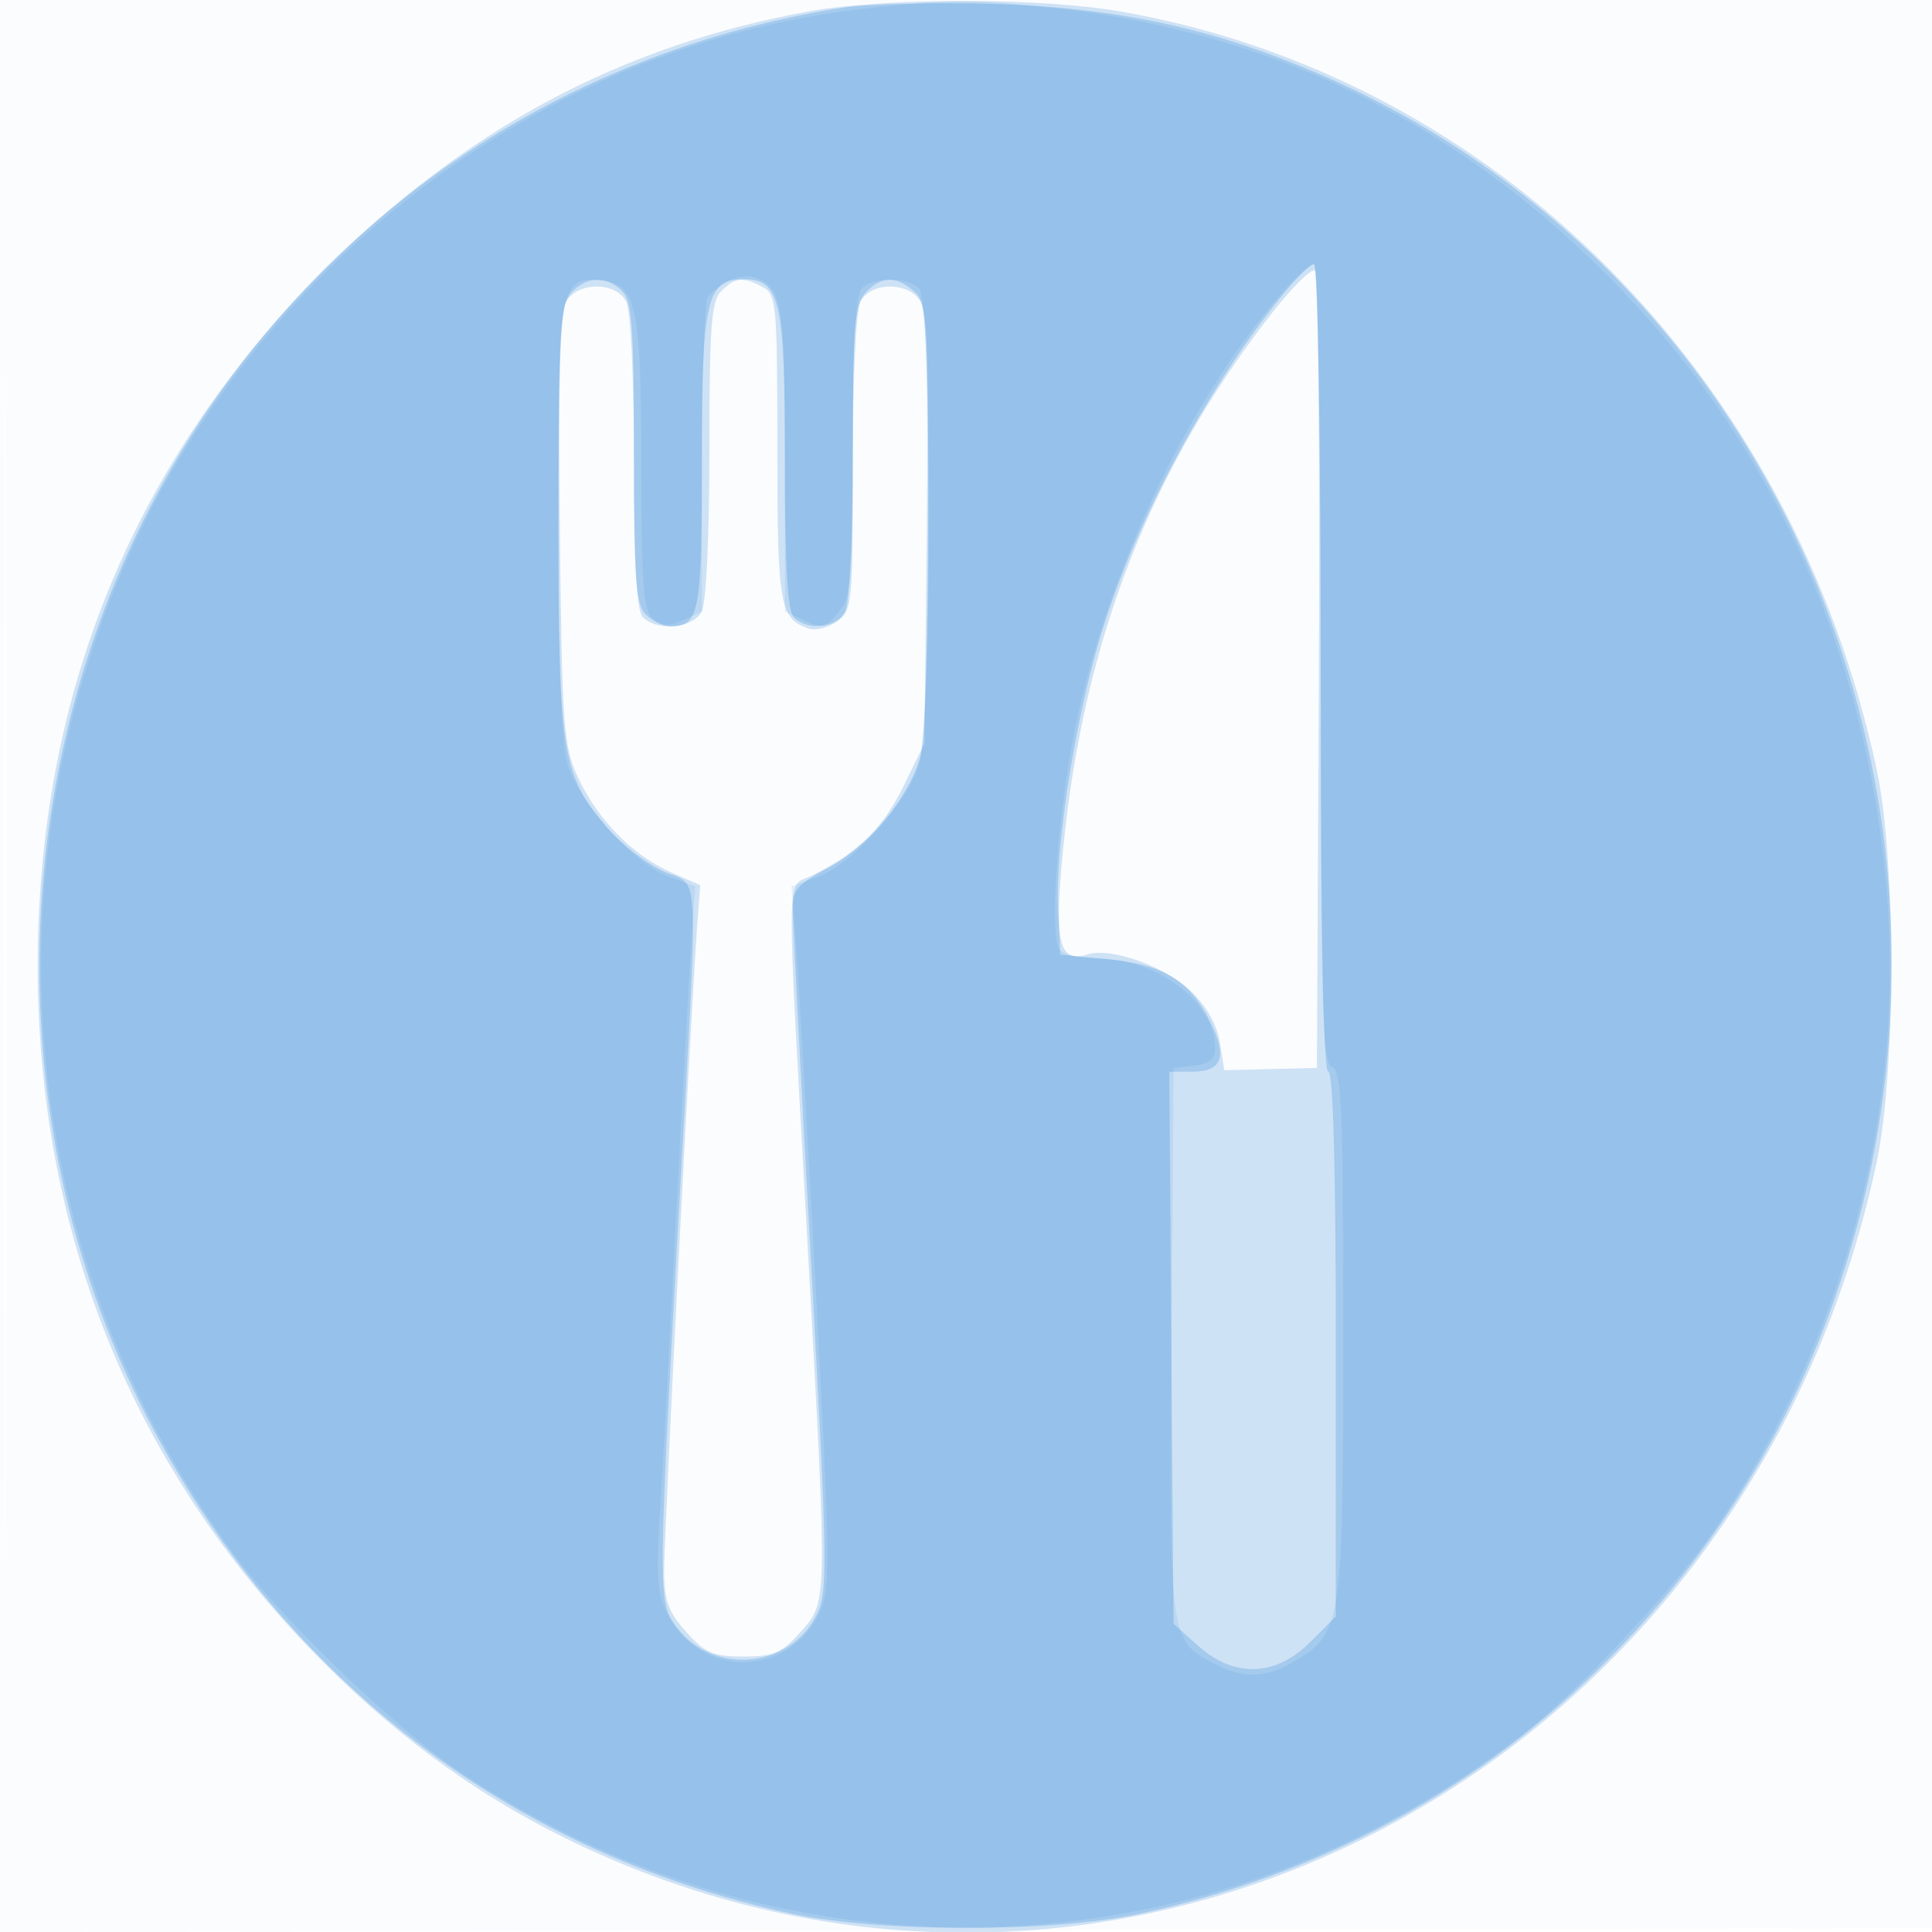
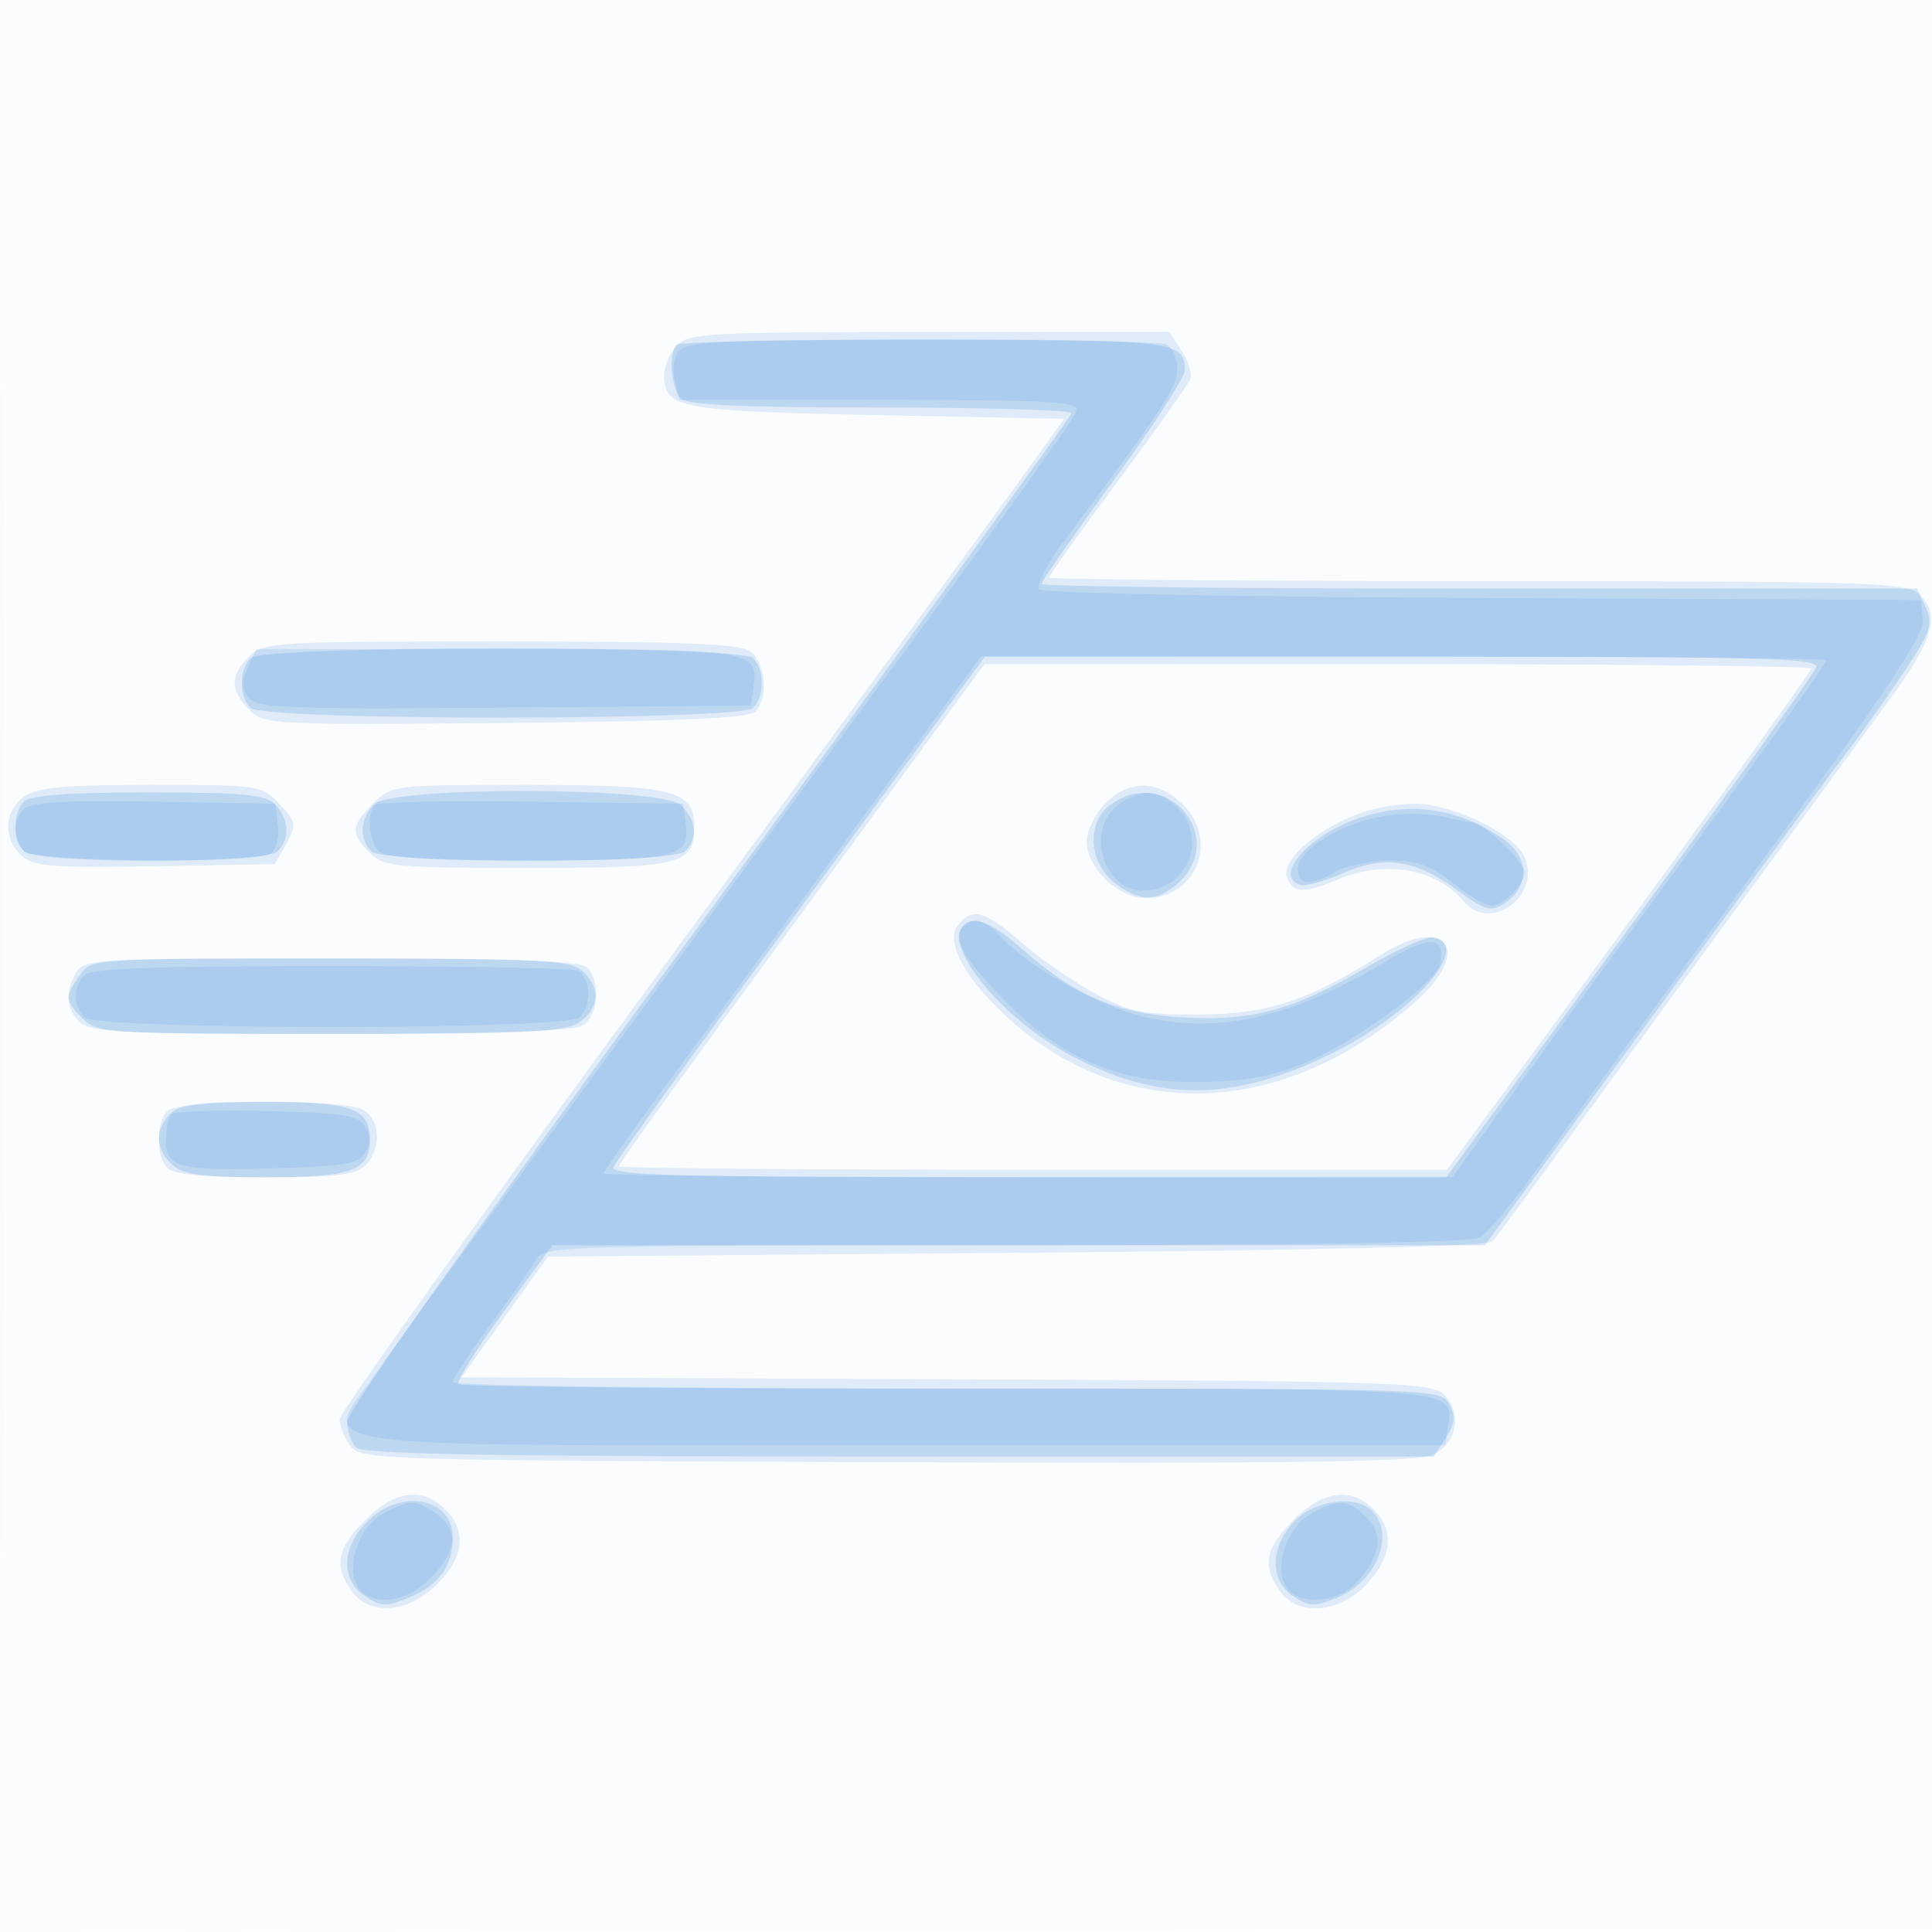
<svg xmlns="http://www.w3.org/2000/svg" width="256" height="256">
  <path fill-opacity=".016" d="M0 128.004v128.004l128.25-.254 128.25-.254.254-127.75L257.008 0H0v128.004m.485.496c0 70.4.119 99.053.265 63.672.146-35.38.146-92.98 0-128C.604 29.153.485 58.1.485 128.5" fill="#1976D2" fill-rule="evenodd" />
-   <path fill-opacity=".199" d="M107.235 1.497C82.309 6.016 61.744 16.998 42.871 35.871 17.719 61.023 5 91.965 5 128c0 34.981 12.342 65.868 36.188 90.569 10.34 10.71 21.296 18.852 33.479 24.88 72.277 35.764 156.568-7.567 174.002-89.449 2.552-11.985 2.558-40.108.01-52-11.204-52.312-50.613-91.828-100.203-100.476-10.563-1.842-31.152-1.855-41.241-.027m61.306 39.981c-15.977 20.458-24.89 43.232-27.631 70.602-1.278 12.765-.65 15.607 3.182 14.391 3.089-.981 10.253 1.55 13.681 4.832 2.083 1.995 3.488 4.475 3.863 6.822l.59 3.687 6.137-.156 6.137-.156.259-52.441c.142-28.843-.083-52.776-.5-53.186-.417-.409-2.99 2.113-5.718 5.605m-72.97-2.907C94.25 39.893 94 43.248 94 59.637c0 11.526-.423 20.285-1.035 21.429-1.173 2.192-5.864 2.635-7.765.734-.851-.851-1.2-6.837-1.2-20.566 0-11.437-.424-20.157-1.035-21.3-1.437-2.685-6.537-2.602-7.999.129-.753 1.408-1.003 11.016-.785 30.25.295 26.094.474 28.522 2.407 32.698 2.589 5.592 7.219 10.318 12.312 12.565l3.884 1.714-.418 5.605C91.567 133.595 88 203.179 88 208.06c0 4.01.534 5.506 2.918 8.174 2.505 2.804 3.578 3.266 7.582 3.266s5.077-.462 7.582-3.266c3.599-4.028 3.586-3.326.958-50.734-2.909-52.5-2.966-47.729.584-49.5 6.098-3.042 9.32-6.187 12.064-11.774L122.5 98.5l.307-28.209c.207-19.044-.048-28.873-.785-30.25-1.451-2.71-6.557-2.778-7.987-.107-.612 1.144-1.035 9.908-1.035 21.444 0 18.728-.085 19.568-2.115 20.99-1.163.815-2.85 1.227-3.75.917C103.31 81.965 103 80.17 103 59.344c0-19.02-.12-20.338-1.934-21.309-2.628-1.406-3.652-1.306-5.495.536" fill="#1976D2" fill-rule="evenodd" />
-   <path fill-opacity=".229" d="M111.52 1.043C71.207 7.397 37.339 32.262 18.976 68.987 1.15 104.636.618 148.059 17.57 183.9c17.228 36.427 48.547 61.392 87.43 69.693 11.593 2.475 34.34 2.493 45.796.036 24.244-5.2 45.295-16.605 62.337-33.774 13.427-13.526 23.521-29.552 29.826-47.355 22.96-64.828-6.978-136.316-68.126-162.678C160.709 3.733 147.98.998 131.5.513c-7.7-.227-16.691.012-19.98.53m58.275 38.207c-10.281 12.681-20.003 31.169-24.322 46.25-3.292 11.495-5.644 27.078-5.267 34.899l.294 6.101 6.316.604c7.333.701 10.847 2.841 13.53 8.239 2.32 4.668 1.618 6.657-2.35 6.657h-3.067l.285 36.583.286 36.583 3.266 2.917c4.782 4.272 10.257 4.094 14.834-.483l3.4-3.4v-36.1c0-23.4-.352-36.1-1-36.1-.654 0-1-18.5-1-53.5 0-30.115-.384-53.5-.88-53.5-.483 0-2.43 1.913-4.325 4.25m-94.14-.421C74.198 40.439 74 44.006 74 68.651c0 31.206.44 33.998 6.469 41.042 1.849 2.16 5.2 4.756 7.446 5.769 4.914 2.215 4.689-2.535 2.091 44.181-2.778 49.954-2.809 52.313-.712 55.453 4.665 6.984 15.424 6.246 18.994-1.302 1.424-3.01 1.352-7.048-.836-46.794-1.317-23.925-2.406-44.85-2.42-46.5-.022-2.567.656-3.361 4.693-5.5 5.371-2.845 10.706-9.292 12.229-14.775.599-2.157 1.037-15.552 1.04-31.82.006-25.952-.133-28.221-1.823-29.75-2.377-2.151-4.462-2.095-6.516.174-1.419 1.568-1.655 4.569-1.655 21.065 0 11.349-.425 20.031-1.035 21.172-1.157 2.162-4.928 2.571-6.765.734-.852-.852-1.2-6.884-1.2-20.777C104 39.712 103.379 37 98.5 37S93 39.712 93 61.023C93 81.21 92.664 83 88.871 83c-.95 0-2.435-.707-3.3-1.571C84.248 80.106 84 76.719 84 60c0-16.719-.248-20.106-1.571-21.429-2.088-2.087-4.743-1.987-6.774.258" fill="#1976D2" fill-rule="evenodd" />
-   <path fill-opacity=".103" d="M114.5 1.159c-43.467 4.878-82.373 34.97-99.269 76.78-17.322 42.865-11.364 90.981 15.862 128.115 6.389 8.714 21.718 23.386 30.407 29.105 43.715 28.772 98.67 26.727 140.069-5.213 7.802-6.019 20.43-19.552 26.136-28.01 16.911-25.067 24.927-55.808 22.192-85.101-2.847-30.498-14.757-57.217-34.875-78.241-20.912-21.855-45.741-34.223-75.325-37.522-10.799-1.204-13.784-1.193-25.197.087M170.134 38.5c-13.511 15.388-24.959 40.49-28.505 62.5-1.783 11.067-2.402 22.96-1.288 24.75.427.688 2.633 1.25 4.902 1.25 8.063 0 15.757 5.803 15.757 11.884 0 1.42-.781 2.073-2.75 2.3l-2.75.316-.262 36.266c-.289 39.878-.329 39.584 5.861 42.785 3.818 1.975 6.789 1.815 10.711-.577 5.973-3.641 6.19-5.163 6.19-43.473 0-29.801-.207-34.643-1.5-35.139-1.307-.502-1.5-7.375-1.5-53.469 0-30.52-.379-52.893-.896-52.893-.493 0-2.28 1.575-3.97 3.5M96.44 37.269c-1.067.583-2.271 1.549-2.675 2.146-.404.597-.741 10.207-.75 21.356L93 81.043l-2.47 1.125c-1.889.861-2.831.827-4-.143-1.275-1.058-1.532-4.463-1.545-20.397-.016-20.949-.637-23.906-5.132-24.432-5.685-.665-5.853.24-5.853 31.509 0 19.174.391 29.867 1.189 32.531 1.527 5.096 8.901 13.306 13.42 14.94l3.506 1.268-.575 8.528c-.316 4.69-1.238 21.353-2.05 37.028-.811 15.675-1.747 32.825-2.08 38.11-.489 7.765-.295 10.212 1.013 12.741 4.468 8.641 16.052 8.513 20.217-.223 1.424-2.986 1.378-6.742-.532-42.701-1.152-21.685-2.351-42.589-2.665-46.453l-.572-7.026 3.514-1.27c4.524-1.636 11.898-9.843 13.426-14.942 1.678-5.6 1.668-61.357-.011-63.036-1.547-1.547-6.053-1.547-7.6 0-.852.852-1.2 6.909-1.2 20.889 0 17.79-.182 19.914-1.883 22.014-1.661 2.052-2.189 2.185-4.5 1.132L104 81.043v-20.33c0-20.805-.318-22.685-4.06-23.969-.859-.295-2.434-.059-3.5.525" fill="#1976D2" fill-rule="evenodd" />
+   <path fill-opacity=".127" d="M89.655 45.829c-.91 1.006-1.655 2.75-1.655 3.877 0 4.409 1.898 4.766 28.158 5.294l24.856.5-5.757 7.987c-3.166 4.392-24.766 33.867-48 65.5-23.233 31.632-42.245 58.214-42.25 59.072-.004.857.632 2.432 1.412 3.5 1.378 1.885 3.429 1.948 71.25 2.187 54.847.194 70.367-.026 72.331-1.023 3.151-1.6 3.779-5.708 1.227-8.018-1.707-1.544-7.406-1.712-65.979-1.948l-64.111-.257 5.74-8 5.74-8 62.142-.5c39.53-.318 62.464-.864 63.026-1.5.486-.55 7.098-9.55 14.694-20 7.595-10.45 15.473-21.25 17.507-24 3.768-5.096 10.218-13.887 20.352-27.74 5.963-8.152 6.841-11.383 3.833-14.105-1.656-1.499-7.17-1.655-58.5-1.655-31.169 0-56.671-.213-56.671-.473 0-.259 4.099-5.997 9.109-12.75 5.01-6.752 9.334-12.843 9.61-13.535.275-.691-.234-2.379-1.132-3.75L154.954 44h-31.822c-29.559 0-31.94.13-33.477 1.829M33 87c-2.541 2.541-2.53 4.47.04 7.04 1.98 1.98 2.966 2.031 33.951 1.75 22.767-.207 32.248-.627 33.085-1.465 1.782-1.784 1.403-6.501-.642-7.997C98.016 85.291 90.758 85 66.309 85c-29.976 0-31.394.085-33.309 2m85.972 16.619C91.981 140.37 82 154.117 82 154.545c0 .25 24.688.455 54.863.455h54.862l4.973-6.75C220.526 115.906 240 89.075 240 88.589c0-.324-24.65-.589-54.778-.589h-54.779l-11.471 15.619M3.223 105.557c-2.708 1.896-2.878 5.54-.365 7.814 1.605 1.453 4.01 1.644 17.713 1.405l15.855-.276 1.512-2.696c1.417-2.527 1.361-2.856-.887-5.25C34.69 104.041 34.414 104 20.048 104c-11.598 0-15.06.32-16.825 1.557m46.232.898c-2.976 2.975-3.044 3.956-.455 6.545 1.859 1.859 3.333 2 20.929 2C90.425 115 92 114.606 92 109.485c0-4.78-2.862-5.485-22.268-5.485-17.59 0-17.855.032-20.277 2.455m97 0c-1.35 1.35-2.455 3.62-2.455 5.045 0 3.478 4.164 7.5 7.766 7.5 6.994 0 9.901-8.011 4.627-12.75-3.26-2.929-6.88-2.854-9.938.205M181 107.5c-5.961 1.886-11.369 6.408-10.463 8.75.828 2.141 2.166 2.19 6.809.25 6.217-2.598 13.004-1.398 16.599 2.934 3.436 4.139 10.117-.511 8.153-5.675-1.059-2.787-7.521-6.317-13.098-7.156-1.925-.29-5.525.114-8 .897m-54.064 15.077c-1.811 2.183 1.056 7.352 7.026 12.665 15.385 13.69 36.27 12.749 53.492-2.411 7.873-6.929 4.255-11.829-4.604-6.236-9.562 6.036-14.818 7.761-23.85 7.828-7.379.055-9.179-.294-13.65-2.646-2.833-1.49-7.248-4.525-9.811-6.743-5.093-4.408-6.621-4.845-8.603-2.457m-116.901 6.357c-1.452 2.713-1.29 4.668.536 6.495 1.362 1.362 5.768 1.571 33.066 1.571 19.798 0 32.213-.384 33.429-1.035 2.192-1.173 2.635-5.864.734-7.765-.885-.885-9.814-1.2-33.965-1.2-31.37 0-32.809.082-33.8 1.934M22.2 147.2c-1.547 1.547-1.547 6.053 0 7.6.797.797 5.14 1.2 12.929 1.2 9.329 0 12.05-.322 13.3-1.571 2.172-2.173 1.977-6.141-.363-7.394-2.774-1.484-24.354-1.347-25.866.165m26.2 54.2c-3.745 3.745-4.193 6.023-1.843 9.377 2.373 3.388 7.51 3.002 11.366-.854 3.566-3.566 3.945-7.055 1.077-9.923-3.003-3.003-6.682-2.518-10.6 1.4m123 0c-3.745 3.745-4.193 6.023-1.843 9.377 2.42 3.455 7.88 3.038 11.542-.883 3.391-3.63 3.706-7.089.901-9.894-3.003-3.003-6.682-2.518-10.6 1.4" fill="#1976D2" fill-rule="evenodd" />
+   <path fill-opacity=".165" d="M89.667 45.667c-1.105 1.105-.75 5.85.533 7.133.87.87 8.156 1.2 26.5 1.2 13.915 0 25.29.337 25.277.75-.013.413-21.613 30.134-48 66.049C64.22 161.299 46 186.953 46 188.349c0 1.238.54 2.791 1.2 3.451.911.911 18.262 1.2 71.977 1.2h70.777l1.594-2.433c1.24-1.892 1.348-2.892.488-4.5-1.101-2.057-1.429-2.067-65.905-2.067-35.638 0-65.062-.265-65.386-.588-.324-.324 2.344-4.599 5.928-9.5L73.189 165h123.568l21.763-29.75c11.969-16.363 23.654-32.225 25.967-35.25 2.312-3.025 5.917-8.095 8.011-11.267 3.341-5.06 3.669-6.071 2.676-8.25L254.043 78h-58.022C164.11 78 138 77.719 138 77.376c0-.344 4.275-6.479 9.5-13.634 5.225-7.154 9.5-13.758 9.5-14.675 0-3.909-1.342-4.067-34.533-4.067-17.674 0-32.434.3-32.8.667M33.2 87.2c-1.543 1.543-1.543 5.057 0 6.6 1.717 1.717 64.883 1.717 66.6 0 1.543-1.543 1.543-5.057 0-6.6-1.717-1.717-64.883-1.717-66.6 0m91.63 7.556a40580.756 40580.756 0 0 1-24.345 33.159c-10.271 13.978-18.905 26.015-19.187 26.75-.423 1.104 9.097 1.335 54.908 1.335h55.421l24.229-33.03c13.327-18.167 24.484-33.692 24.794-34.5.492-1.282-6.5-1.469-54.793-1.464l-55.357.006-5.67 7.744M3.2 106.2c-1.543 1.543-1.543 5.057 0 6.6 1.68 1.68 31.92 1.68 33.6 0 1.661-1.661 1.5-4.357-.371-6.229-1.291-1.291-4.29-1.571-16.8-1.571-10.512 0-15.601.372-16.429 1.2m46.371.371c-1.871 1.872-2.032 4.568-.371 6.229 1.695 1.695 39.905 1.695 41.6 0 1.733-1.733 1.476-4.24-.629-6.145-2.664-2.411-38.199-2.484-40.6-.084m97.652-.014c-3.253 2.278-3.039 7.656.412 10.37 3.219 2.532 5.495 2.622 8.212.323 7.07-5.982-1.024-16.017-8.624-10.693m32.321 2.032c-6.4 2.344-10.75 7.509-7.294 8.661.687.229 3.225-.457 5.639-1.525 5.528-2.446 9.563-1.859 15.176 2.207 3.825 2.771 4.483 2.949 6.351 1.716 3.266-2.155 3.214-6.071-.11-8.387-6.203-4.322-12.814-5.216-19.762-2.672m-51.877 14.078c-2.76 2.759 5.177 12.372 14.175 17.168 11.739 6.257 21.552 6.181 34.658-.266 10.894-5.36 18.73-14.323 13.416-15.347-.858-.165-4.666 1.515-8.462 3.733-10.025 5.858-15.175 7.318-24.272 6.882-8.889-.426-14.545-2.763-21.498-8.884-4.306-3.79-6.581-4.723-8.017-3.286m-117.11 6.556c-2.004 2.86-1.965 3.369.443 5.777 1.913 1.913 3.333 2 32.777 2 26.238 0 31.106-.23 33-1.557 2.699-1.89 2.854-4.562.394-6.788-1.62-1.467-5.429-1.655-33.443-1.655-31.536 0-31.618.006-33.171 2.223m12.014 18.348c-2.087 2.088-1.987 4.743.258 6.774C24.28 155.658 26.772 156 34.894 156 46.679 156 49 155.177 49 151c0-4.192-2.32-5-14.363-5-8.207 0-10.837.343-12.066 1.571m26.065 54.065c-3.415 3.416-3.516 7.741-.231 9.894 2.142 1.403 2.791 1.415 5.92.108 3.819-1.596 5.675-4.17 5.675-7.872 0-5.35-6.859-6.635-11.364-2.13m122.816.01c-3.215 3.469-3.235 7.795-.047 9.884 2.142 1.403 2.791 1.415 5.92.108 5.141-2.148 7.566-8.347 4.475-11.438-2.194-2.194-7.686-1.426-10.348 1.446" fill="#1976D2" fill-rule="evenodd" />
+   <path fill-opacity=".12" d="M90.011 46.487c-.708.853-.965 2.559-.604 4L90.038 53h26.588c22.813 0 26.509.206 26.032 1.45-.545 1.419-13.223 18.992-31.158 43.184A3334.58 3334.58 0 0 0 94 121.503c-9.07 12.515-25.931 35.487-34.493 46.997-2.864 3.85-7.175 9.829-9.579 13.286-7.355 10.574-13.521 9.714 69.681 9.714H191.5l.327-2.305c.763-5.381 3.158-5.195-66.949-5.195C89.14 184 60 183.612 60 183.137s2.291-3.963 5.092-7.75c2.8-3.788 5.516-7.674 6.035-8.637.883-1.637 4.876-1.75 61.974-1.75 39.355 0 61.704-.36 62.926-1.014 1.043-.558 4.538-4.721 7.768-9.25 3.23-4.53 16.094-22.151 28.588-39.159 17.8-24.231 22.652-31.481 22.417-33.5l-.3-2.577-57.958-.258c-31.877-.142-58.351-.651-58.832-1.132-.498-.498 1.014-3.397 3.515-6.742 13.23-17.691 14.756-20.018 14.765-22.511.006-1.494-.677-2.907-1.572-3.25-.87-.334-15.44-.607-32.377-.607-26.035 0-30.987.23-32.03 1.487M32.832 88.47c-.863 1.893-.827 2.831.155 4.014 1.114 1.343 5.504 1.509 33.897 1.279L99.5 93.5l.327-2.305c.729-5.144.395-5.195-33.971-5.195H33.957l-1.125 2.47m86.66 12.78A8204.931 8204.931 0 0 0 102.81 124a4291.933 4291.933 0 0 1-14.503 19.729C83.738 149.906 80 155.193 80 155.479c0 .287 25.313.502 56.25.48l56.25-.041 8.438-11.709a2815.071 2815.071 0 0 1 15.078-20.709C231.954 101.895 242 87.98 242 87.508c0-.279-25.205-.508-56.011-.508h-56.01l-10.487 14.25m28.494 5.56c-4.141 3.353-1.727 11.19 3.446 11.19 5.869 0 8.715-6.853 4.568-11-2.482-2.482-5.106-2.544-8.014-.19m-144.762.366c-1.558 1.558-1.568 4.08-.024 5.624 1.405 1.405 30.471 1.695 32.63.326.756-.479 1.188-2.092 1-3.735l-.33-2.891-16.026-.274c-11.62-.198-16.363.063-17.25.95m46.463-.529c-1.104 1.103-.791 4.849.513 6.153.848.848 6.684 1.2 19.878 1.2 20.093 0 21.437-.337 20.749-5.195L90.5 106.5l-20.063-.27c-11.035-.149-20.372.039-20.75.417m133.497 1.504c-5.589.993-11.184 4.46-11.184 6.931 0 2.26 1.551 2.39 5 .418 1.375-.786 4.576-1.445 7.112-1.465 3.652-.028 5.4.59 8.388 2.965 2.076 1.65 4.356 3 5.066 3 1.688 0 4.434-2.776 4.434-4.483 0-1.285-5.434-6.492-6.827-6.541-.37-.013-2.248-.376-4.173-.808-1.925-.431-5.442-.438-7.816-.017m-55.517 14.516c-1.544 1.543-.357 3.807 4.871 9.288 7.823 8.201 15.283 11.485 25.962 11.428 5.862-.031 9.557-.649 13.824-2.312 6.825-2.66 17.994-10.766 18.507-13.431.709-3.684-1.434-3.733-7.35-.17-12.436 7.488-22.416 9.687-32.379 7.135-6.147-1.575-14.989-6.612-18.589-10.591-1.855-2.05-3.646-2.548-4.846-1.347M11.2 129.2c-1.536 1.536-1.536 4.064 0 5.6 1.716 1.716 63.884 1.716 65.6 0 1.714-1.714 1.482-5.478-.382-6.193-.87-.334-15.63-.607-32.8-.607-22.947 0-31.536.318-32.418 1.2m11.496 18.437c-.383.383-.696 1.963-.696 3.511 0 3.626 1.597 4.017 14.894 3.644 8.609-.242 10.582-.593 11.495-2.042.801-1.274.801-2.226-.001-3.5-.931-1.479-2.949-1.793-13.049-2.029-6.571-.154-12.26.034-12.643.416m28.067 52.928c-3.869 2.1-5.379 8.775-2.413 10.67 2.396 1.53 5.907.662 8.727-2.158 3.49-3.491 3.73-6.399.7-8.52-2.703-1.894-3.511-1.893-7.014.008m123 0c-3.869 2.1-5.379 8.775-2.413 10.67 2.267 1.448 6.338.725 8.361-1.485 3.264-3.566 3.692-6.347 1.34-8.699-2.41-2.41-3.597-2.489-7.288-.486" fill="#1976D2" fill-rule="evenodd" />
</svg>
